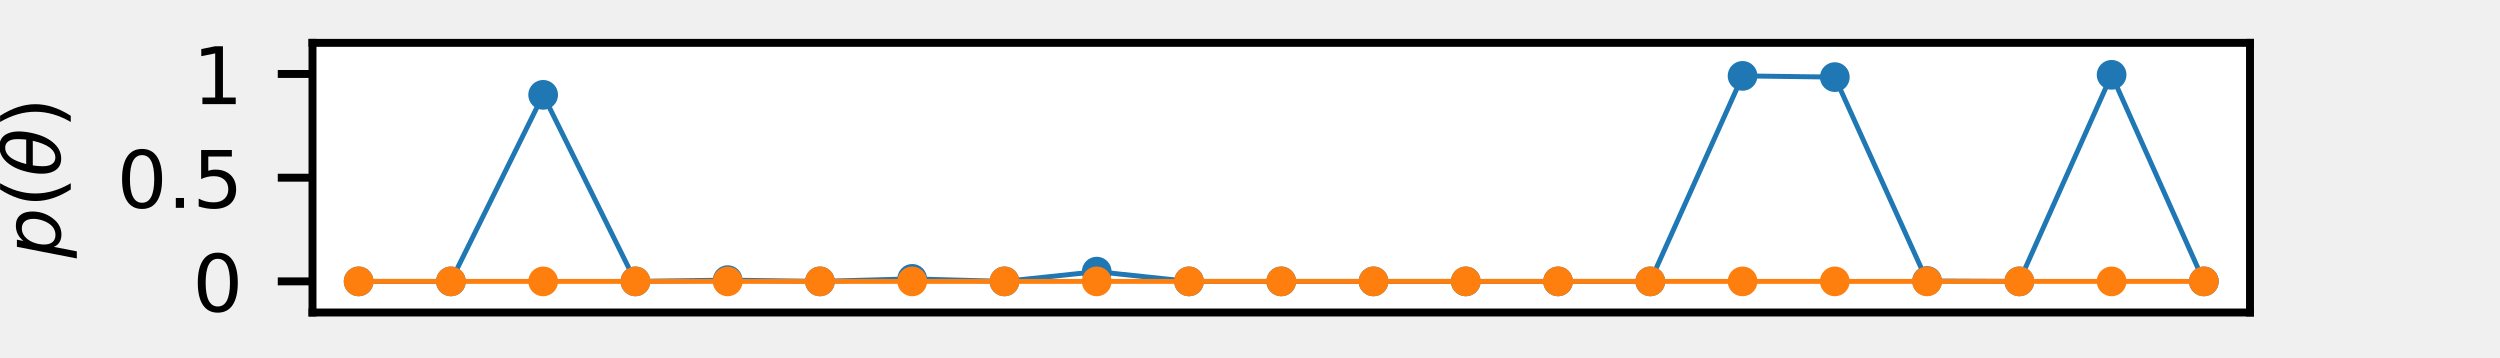
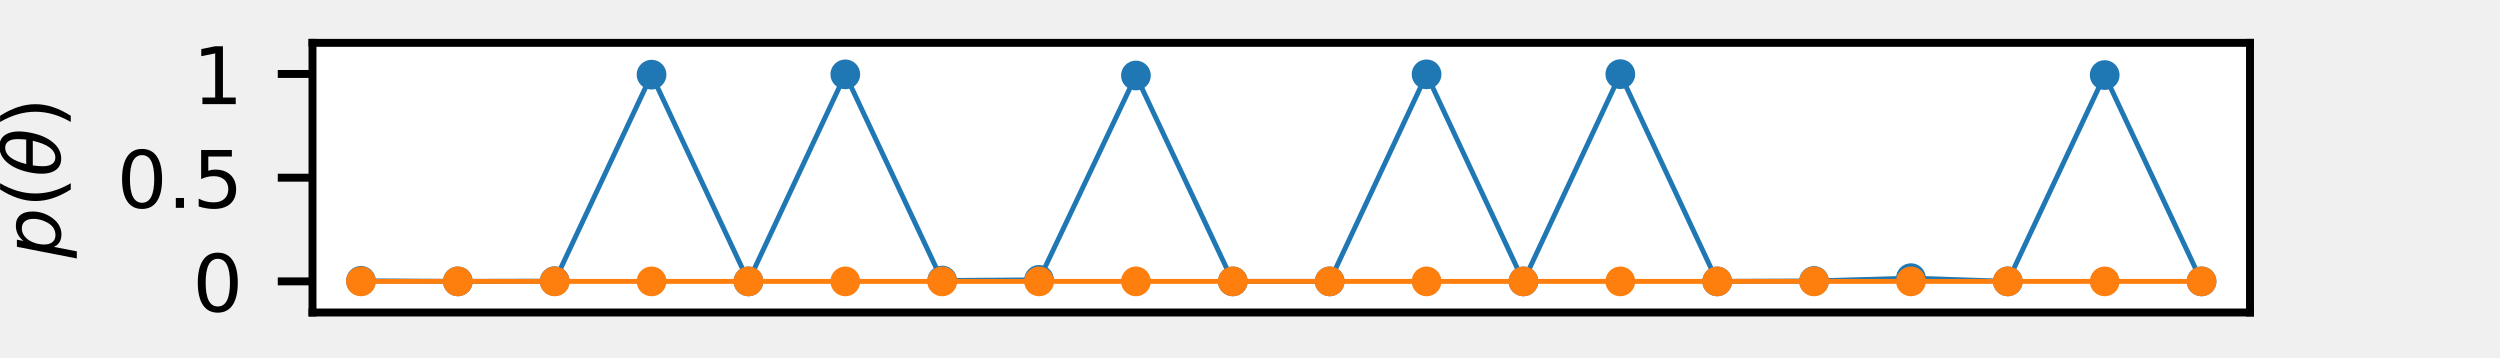
<svg xmlns="http://www.w3.org/2000/svg" xmlns:xlink="http://www.w3.org/1999/xlink" height="36pt" version="1.1" viewBox="0 0 252 36" width="252pt">
  <defs>
    <style type="text/css">*{stroke-linecap:butt;stroke-linejoin:round;}</style>
  </defs>
  <g id="figure_1">
    <g id="patch_1">
      <path d="M 0 36  L 252 36  L 252 0  L 0 0  z " style="fill:none;" />
    </g>
    <g id="axes_1">
      <g id="patch_2">
        <path d="M 31.5 31.5  L 226.8 31.5  L 226.8 4.32  L 31.5 4.32  z " style="fill:#ffffff;" />
      </g>
      <g id="matplotlib.axis_1" />
      <g id="matplotlib.axis_2">
        <g id="ytick_1">
          <g id="line2d_1">
            <defs>
-               <path d="M 0 0  L -3.5 0  " id="m33cc036523" style="stroke:#000000;stroke-width:0.8;" />
+               <path d="M 0 0  L -3.5 0  " id="m8ab9992b4c" style="stroke:#000000;stroke-width:0.8;" />
            </defs>
            <g>
-               <use style="stroke:#000000;stroke-width:0.8;" x="31.5" xlink:href="#m33cc036523" y="28.364" />
+               <use style="stroke:#000000;stroke-width:0.8;" x="31.5" xlink:href="#m8ab9992b4c" y="28.364" />
            </g>
          </g>
          <g id="text_1">
            <g transform="translate(19.41 31.40322)scale(0.08 -0.08)">
              <defs>
                <path d="M 2034 4250  Q 1547 4250 1301 3770  Q 1056 3291 1056 2328  Q 1056 1369 1301 889  Q 1547 409 2034 409  Q 2525 409 2770 889  Q 3016 1369 3016 2328  Q 3016 3291 2770 3770  Q 2525 4250 2034 4250  z M 2034 4750  Q 2819 4750 3233 4129  Q 3647 3509 3647 2328  Q 3647 1150 3233 529  Q 2819 -91 2034 -91  Q 1250 -91 836 529  Q 422 1150 422 2328  Q 422 3509 836 4129  Q 1250 4750 2034 4750  z " id="DejaVuSans-30" transform="scale(0.015625)" />
              </defs>
              <use xlink:href="#DejaVuSans-30" />
            </g>
          </g>
        </g>
        <g id="ytick_2">
          <g id="line2d_2">
            <g>
-               <use style="stroke:#000000;stroke-width:0.8;" x="31.5" xlink:href="#m33cc036523" y="17.91" />
+               <use style="stroke:#000000;stroke-width:0.8;" x="31.5" xlink:href="#m8ab9992b4c" y="17.91" />
            </g>
          </g>
          <g id="text_2">
            <g transform="translate(11.7775 20.94937)scale(0.08 -0.08)">
              <defs>
                <path d="M 684 794  L 1344 794  L 1344 0  L 684 0  L 684 794  z " id="DejaVuSans-2e" transform="scale(0.015625)" />
                <path d="M 691 4666  L 3169 4666  L 3169 4134  L 1269 4134  L 1269 2991  Q 1406 3038 1543 3061  Q 1681 3084 1819 3084  Q 2600 3084 3056 2656  Q 3513 2228 3513 1497  Q 3513 744 3044 326  Q 2575 -91 1722 -91  Q 1428 -91 1123 -41  Q 819 9 494 109  L 494 744  Q 775 591 1075 516  Q 1375 441 1709 441  Q 2250 441 2565 725  Q 2881 1009 2881 1497  Q 2881 1984 2565 2268  Q 2250 2553 1709 2553  Q 1456 2553 1204 2497  Q 953 2441 691 2322  L 691 4666  z " id="DejaVuSans-35" transform="scale(0.015625)" />
              </defs>
              <use xlink:href="#DejaVuSans-30" />
              <use x="63.623" xlink:href="#DejaVuSans-2e" />
              <use x="95.41" xlink:href="#DejaVuSans-35" />
            </g>
          </g>
        </g>
        <g id="ytick_3">
          <g id="line2d_3">
            <g>
-               <use style="stroke:#000000;stroke-width:0.8;" x="31.5" xlink:href="#m33cc036523" y="7.456" />
+               <use style="stroke:#000000;stroke-width:0.8;" x="31.5" xlink:href="#m8ab9992b4c" y="7.456" />
            </g>
          </g>
          <g id="text_3">
            <g transform="translate(19.41 10.49553)scale(0.08 -0.08)">
              <defs>
                <path d="M 794 531  L 1825 531  L 1825 4091  L 703 3866  L 703 4441  L 1819 4666  L 2450 4666  L 2450 531  L 3481 531  L 3481 0  L 794 0  L 794 531  z " id="DejaVuSans-31" transform="scale(0.015625)" />
              </defs>
              <use xlink:href="#DejaVuSans-31" />
            </g>
          </g>
        </g>
        <g id="text_4">
          <g transform="translate(6.0975 26.03)rotate(-90)scale(0.08 -0.08)">
            <defs>
              <path d="M 3175 2156  Q 3175 2616 2975 2859  Q 2775 3103 2400 3103  Q 2144 3103 1911 2972  Q 1678 2841 1497 2591  Q 1319 2344 1212 1994  Q 1106 1644 1106 1300  Q 1106 863 1306 627  Q 1506 391 1875 391  Q 2147 391 2380 519  Q 2613 647 2778 891  Q 2956 1147 3065 1494  Q 3175 1841 3175 2156  z M 1394 2969  Q 1625 3272 1939 3428  Q 2253 3584 2638 3584  Q 3175 3584 3472 3232  Q 3769 2881 3769 2247  Q 3769 1728 3584 1258  Q 3400 788 3053 416  Q 2822 169 2531 39  Q 2241 -91 1919 -91  Q 1547 -91 1294 64  Q 1041 219 916 525  L 556 -1331  L -19 -1331  L 922 3500  L 1497 3500  L 1394 2969  z " id="DejaVuSans-Oblique-70" transform="scale(0.015625)" />
              <path d="M 1984 4856  Q 1566 4138 1362 3434  Q 1159 2731 1159 2009  Q 1159 1288 1364 580  Q 1569 -128 1984 -844  L 1484 -844  Q 1016 -109 783 600  Q 550 1309 550 2009  Q 550 2706 781 3412  Q 1013 4119 1484 4856  L 1984 4856  z " id="DejaVuSans-28" transform="scale(0.015625)" />
              <path d="M 2913 2219  L 925 2219  Q 791 1284 928 888  Q 1100 400 1566 400  Q 2034 400 2391 891  Q 2703 1322 2913 2219  z M 3009 2750  Q 3094 3638 2984 3950  Q 2813 4444 2353 4444  Q 1875 4444 1525 3956  Q 1250 3563 1034 2750  L 3009 2750  z M 2444 4913  Q 3194 4913 3494 4250  Q 3794 3591 3566 2422  Q 3341 1256 2781 594  Q 2225 -72 1475 -72  Q 722 -72 425 594  Q 128 1256 353 2422  Q 581 3591 1134 4250  Q 1691 4913 2444 4913  z " id="DejaVuSans-Oblique-3b8" transform="scale(0.015625)" />
              <path d="M 513 4856  L 1013 4856  Q 1481 4119 1714 3412  Q 1947 2706 1947 2009  Q 1947 1309 1714 600  Q 1481 -109 1013 -844  L 513 -844  Q 928 -128 1133 580  Q 1338 1288 1338 2009  Q 1338 2731 1133 3434  Q 928 4138 513 4856  z " id="DejaVuSans-29" transform="scale(0.015625)" />
            </defs>
            <use transform="translate(0 0.234375)" xlink:href="#DejaVuSans-Oblique-70" />
            <use transform="translate(63.47656 0.234375)" xlink:href="#DejaVuSans-28" />
            <use transform="translate(102.4902 0.234375)" xlink:href="#DejaVuSans-Oblique-3b8" />
            <use transform="translate(163.6719 0.234375)" xlink:href="#DejaVuSans-29" />
          </g>
        </g>
      </g>
      <g id="line2d_4">
-         <path clip-path="url(#p8a41ae1121)" d="M 36.15 28.364  L 45.45 28.364  L 54.75 9.56  L 64.05 28.364  L 73.35 28.237  L 82.65 28.364  L 91.95 28.11  L 101.25 28.364  L 110.55 27.381  L 119.85 28.364  L 129.15 28.364  L 138.45 28.364  L 147.75 28.364  L 157.05 28.364  L 166.35 28.364  L 175.65 7.649  L 184.95 7.773  L 194.25 28.324  L 203.55 28.364  L 212.85 7.542  L 222.15 28.364  " style="fill:none;stroke:#1f77b4;stroke-linecap:square;stroke-width:0.5;" />
+         <path clip-path="url(#pa7da287a5c)" d="M 36.383 28.308  L 46.148 28.364  L 55.913 28.34  L 65.677 7.526  L 75.442 28.364  L 85.207 7.495  L 94.972 28.279  L 104.737 28.211  L 114.502 7.61  L 124.267 28.364  L 134.032 28.364  L 143.798 7.493  L 153.562 28.364  L 163.327 7.475  L 173.093 28.364  L 182.857 28.324  L 192.623 28.038  L 202.387 28.364  L 212.153 7.567  L 221.917 28.364  " style="fill:none;stroke:#1f77b4;stroke-linecap:square;stroke-width:0.5;" />
        <defs>
-           <path d="M 0 1  C 0.265 1 0.52 0.895 0.707 0.707  C 0.895 0.52 1 0.265 1 0  C 1 -0.265 0.895 -0.52 0.707 -0.707  C 0.52 -0.895 0.265 -1 0 -1  C -0.265 -1 -0.52 -0.895 -0.707 -0.707  C -0.895 -0.52 -1 -0.265 -1 0  C -1 0.265 -0.895 0.52 -0.707 0.707  C -0.52 0.895 -0.265 1 0 1  z " id="m07620f9604" style="stroke:#1f77b4;" />
+           <path d="M 0 1  C 0.265 1 0.52 0.895 0.707 0.707  C 0.895 0.52 1 0.265 1 0  C 1 -0.265 0.895 -0.52 0.707 -0.707  C 0.52 -0.895 0.265 -1 0 -1  C -0.265 -1 -0.52 -0.895 -0.707 -0.707  C -0.895 -0.52 -1 -0.265 -1 0  C -1 0.265 -0.895 0.52 -0.707 0.707  C -0.52 0.895 -0.265 1 0 1  z " id="mb08f961bbe" style="stroke:#1f77b4;" />
        </defs>
-         <g clip-path="url(#p8a41ae1121)">
-           <use style="fill:#1f77b4;stroke:#1f77b4;" x="36.15" xlink:href="#m07620f9604" y="28.364" />
-           <use style="fill:#1f77b4;stroke:#1f77b4;" x="45.45" xlink:href="#m07620f9604" y="28.364" />
-           <use style="fill:#1f77b4;stroke:#1f77b4;" x="54.75" xlink:href="#m07620f9604" y="9.56" />
-           <use style="fill:#1f77b4;stroke:#1f77b4;" x="64.05" xlink:href="#m07620f9604" y="28.364" />
-           <use style="fill:#1f77b4;stroke:#1f77b4;" x="73.35" xlink:href="#m07620f9604" y="28.237" />
-           <use style="fill:#1f77b4;stroke:#1f77b4;" x="82.65" xlink:href="#m07620f9604" y="28.364" />
-           <use style="fill:#1f77b4;stroke:#1f77b4;" x="91.95" xlink:href="#m07620f9604" y="28.11" />
-           <use style="fill:#1f77b4;stroke:#1f77b4;" x="101.25" xlink:href="#m07620f9604" y="28.364" />
-           <use style="fill:#1f77b4;stroke:#1f77b4;" x="110.55" xlink:href="#m07620f9604" y="27.381" />
-           <use style="fill:#1f77b4;stroke:#1f77b4;" x="119.85" xlink:href="#m07620f9604" y="28.364" />
-           <use style="fill:#1f77b4;stroke:#1f77b4;" x="129.15" xlink:href="#m07620f9604" y="28.364" />
-           <use style="fill:#1f77b4;stroke:#1f77b4;" x="138.45" xlink:href="#m07620f9604" y="28.364" />
-           <use style="fill:#1f77b4;stroke:#1f77b4;" x="147.75" xlink:href="#m07620f9604" y="28.364" />
-           <use style="fill:#1f77b4;stroke:#1f77b4;" x="157.05" xlink:href="#m07620f9604" y="28.364" />
-           <use style="fill:#1f77b4;stroke:#1f77b4;" x="166.35" xlink:href="#m07620f9604" y="28.364" />
-           <use style="fill:#1f77b4;stroke:#1f77b4;" x="175.65" xlink:href="#m07620f9604" y="7.649" />
-           <use style="fill:#1f77b4;stroke:#1f77b4;" x="184.95" xlink:href="#m07620f9604" y="7.773" />
-           <use style="fill:#1f77b4;stroke:#1f77b4;" x="194.25" xlink:href="#m07620f9604" y="28.324" />
-           <use style="fill:#1f77b4;stroke:#1f77b4;" x="203.55" xlink:href="#m07620f9604" y="28.364" />
-           <use style="fill:#1f77b4;stroke:#1f77b4;" x="212.85" xlink:href="#m07620f9604" y="7.542" />
-           <use style="fill:#1f77b4;stroke:#1f77b4;" x="222.15" xlink:href="#m07620f9604" y="28.364" />
+         <g clip-path="url(#pa7da287a5c)">
+           <use style="fill:#1f77b4;stroke:#1f77b4;" x="36.383" xlink:href="#mb08f961bbe" y="28.308" />
+           <use style="fill:#1f77b4;stroke:#1f77b4;" x="46.148" xlink:href="#mb08f961bbe" y="28.364" />
+           <use style="fill:#1f77b4;stroke:#1f77b4;" x="55.913" xlink:href="#mb08f961bbe" y="28.34" />
+           <use style="fill:#1f77b4;stroke:#1f77b4;" x="65.677" xlink:href="#mb08f961bbe" y="7.526" />
+           <use style="fill:#1f77b4;stroke:#1f77b4;" x="75.442" xlink:href="#mb08f961bbe" y="28.364" />
+           <use style="fill:#1f77b4;stroke:#1f77b4;" x="85.207" xlink:href="#mb08f961bbe" y="7.495" />
+           <use style="fill:#1f77b4;stroke:#1f77b4;" x="94.972" xlink:href="#mb08f961bbe" y="28.279" />
+           <use style="fill:#1f77b4;stroke:#1f77b4;" x="104.737" xlink:href="#mb08f961bbe" y="28.211" />
+           <use style="fill:#1f77b4;stroke:#1f77b4;" x="114.502" xlink:href="#mb08f961bbe" y="7.61" />
+           <use style="fill:#1f77b4;stroke:#1f77b4;" x="124.267" xlink:href="#mb08f961bbe" y="28.364" />
+           <use style="fill:#1f77b4;stroke:#1f77b4;" x="134.032" xlink:href="#mb08f961bbe" y="28.364" />
+           <use style="fill:#1f77b4;stroke:#1f77b4;" x="143.798" xlink:href="#mb08f961bbe" y="7.493" />
+           <use style="fill:#1f77b4;stroke:#1f77b4;" x="153.562" xlink:href="#mb08f961bbe" y="28.364" />
+           <use style="fill:#1f77b4;stroke:#1f77b4;" x="163.327" xlink:href="#mb08f961bbe" y="7.475" />
+           <use style="fill:#1f77b4;stroke:#1f77b4;" x="173.093" xlink:href="#mb08f961bbe" y="28.364" />
+           <use style="fill:#1f77b4;stroke:#1f77b4;" x="182.857" xlink:href="#mb08f961bbe" y="28.324" />
+           <use style="fill:#1f77b4;stroke:#1f77b4;" x="192.623" xlink:href="#mb08f961bbe" y="28.038" />
+           <use style="fill:#1f77b4;stroke:#1f77b4;" x="202.387" xlink:href="#mb08f961bbe" y="28.364" />
+           <use style="fill:#1f77b4;stroke:#1f77b4;" x="212.153" xlink:href="#mb08f961bbe" y="7.567" />
+           <use style="fill:#1f77b4;stroke:#1f77b4;" x="221.917" xlink:href="#mb08f961bbe" y="28.364" />
        </g>
      </g>
      <g id="line2d_5">
-         <path clip-path="url(#p8a41ae1121)" d="M 36.15 28.364  L 45.45 28.364  L 54.75 28.364  L 64.05 28.364  L 73.35 28.364  L 82.65 28.364  L 91.95 28.364  L 101.25 28.364  L 110.55 28.364  L 119.85 28.364  L 129.15 28.364  L 138.45 28.364  L 147.75 28.364  L 157.05 28.364  L 166.35 28.364  L 175.65 28.364  L 184.95 28.364  L 194.25 28.364  L 203.55 28.364  L 212.85 28.364  L 222.15 28.364  " style="fill:none;stroke:#ff7f0e;stroke-linecap:square;stroke-width:0.5;" />
+         <path clip-path="url(#pa7da287a5c)" d="M 36.383 28.364  L 46.148 28.364  L 55.913 28.364  L 65.677 28.364  L 75.442 28.364  L 85.207 28.364  L 94.972 28.364  L 104.737 28.364  L 114.502 28.364  L 124.267 28.364  L 134.032 28.364  L 143.798 28.364  L 153.562 28.364  L 163.327 28.364  L 173.093 28.364  L 182.857 28.364  L 192.623 28.364  L 202.387 28.364  L 212.153 28.364  L 221.917 28.364  " style="fill:none;stroke:#ff7f0e;stroke-linecap:square;stroke-width:0.5;" />
        <defs>
-           <path d="M 0 1  C 0.265 1 0.52 0.895 0.707 0.707  C 0.895 0.52 1 0.265 1 0  C 1 -0.265 0.895 -0.52 0.707 -0.707  C 0.52 -0.895 0.265 -1 0 -1  C -0.265 -1 -0.52 -0.895 -0.707 -0.707  C -0.895 -0.52 -1 -0.265 -1 0  C -1 0.265 -0.895 0.52 -0.707 0.707  C -0.52 0.895 -0.265 1 0 1  z " id="m966063db0a" style="stroke:#ff7f0e;" />
+           <path d="M 0 1  C 0.265 1 0.52 0.895 0.707 0.707  C 0.895 0.52 1 0.265 1 0  C 1 -0.265 0.895 -0.52 0.707 -0.707  C 0.52 -0.895 0.265 -1 0 -1  C -0.265 -1 -0.52 -0.895 -0.707 -0.707  C -0.895 -0.52 -1 -0.265 -1 0  C -1 0.265 -0.895 0.52 -0.707 0.707  C -0.52 0.895 -0.265 1 0 1  z " id="m2899071cb8" style="stroke:#ff7f0e;" />
        </defs>
-         <g clip-path="url(#p8a41ae1121)">
-           <use style="fill:#ff7f0e;stroke:#ff7f0e;" x="36.15" xlink:href="#m966063db0a" y="28.364" />
-           <use style="fill:#ff7f0e;stroke:#ff7f0e;" x="45.45" xlink:href="#m966063db0a" y="28.364" />
-           <use style="fill:#ff7f0e;stroke:#ff7f0e;" x="54.75" xlink:href="#m966063db0a" y="28.364" />
-           <use style="fill:#ff7f0e;stroke:#ff7f0e;" x="64.05" xlink:href="#m966063db0a" y="28.364" />
-           <use style="fill:#ff7f0e;stroke:#ff7f0e;" x="73.35" xlink:href="#m966063db0a" y="28.364" />
-           <use style="fill:#ff7f0e;stroke:#ff7f0e;" x="82.65" xlink:href="#m966063db0a" y="28.364" />
-           <use style="fill:#ff7f0e;stroke:#ff7f0e;" x="91.95" xlink:href="#m966063db0a" y="28.364" />
-           <use style="fill:#ff7f0e;stroke:#ff7f0e;" x="101.25" xlink:href="#m966063db0a" y="28.364" />
-           <use style="fill:#ff7f0e;stroke:#ff7f0e;" x="110.55" xlink:href="#m966063db0a" y="28.364" />
-           <use style="fill:#ff7f0e;stroke:#ff7f0e;" x="119.85" xlink:href="#m966063db0a" y="28.364" />
-           <use style="fill:#ff7f0e;stroke:#ff7f0e;" x="129.15" xlink:href="#m966063db0a" y="28.364" />
-           <use style="fill:#ff7f0e;stroke:#ff7f0e;" x="138.45" xlink:href="#m966063db0a" y="28.364" />
-           <use style="fill:#ff7f0e;stroke:#ff7f0e;" x="147.75" xlink:href="#m966063db0a" y="28.364" />
-           <use style="fill:#ff7f0e;stroke:#ff7f0e;" x="157.05" xlink:href="#m966063db0a" y="28.364" />
-           <use style="fill:#ff7f0e;stroke:#ff7f0e;" x="166.35" xlink:href="#m966063db0a" y="28.364" />
-           <use style="fill:#ff7f0e;stroke:#ff7f0e;" x="175.65" xlink:href="#m966063db0a" y="28.364" />
-           <use style="fill:#ff7f0e;stroke:#ff7f0e;" x="184.95" xlink:href="#m966063db0a" y="28.364" />
-           <use style="fill:#ff7f0e;stroke:#ff7f0e;" x="194.25" xlink:href="#m966063db0a" y="28.364" />
-           <use style="fill:#ff7f0e;stroke:#ff7f0e;" x="203.55" xlink:href="#m966063db0a" y="28.364" />
-           <use style="fill:#ff7f0e;stroke:#ff7f0e;" x="212.85" xlink:href="#m966063db0a" y="28.364" />
-           <use style="fill:#ff7f0e;stroke:#ff7f0e;" x="222.15" xlink:href="#m966063db0a" y="28.364" />
+         <g clip-path="url(#pa7da287a5c)">
+           <use style="fill:#ff7f0e;stroke:#ff7f0e;" x="36.383" xlink:href="#m2899071cb8" y="28.364" />
+           <use style="fill:#ff7f0e;stroke:#ff7f0e;" x="46.148" xlink:href="#m2899071cb8" y="28.364" />
+           <use style="fill:#ff7f0e;stroke:#ff7f0e;" x="55.913" xlink:href="#m2899071cb8" y="28.364" />
+           <use style="fill:#ff7f0e;stroke:#ff7f0e;" x="65.677" xlink:href="#m2899071cb8" y="28.364" />
+           <use style="fill:#ff7f0e;stroke:#ff7f0e;" x="75.442" xlink:href="#m2899071cb8" y="28.364" />
+           <use style="fill:#ff7f0e;stroke:#ff7f0e;" x="85.207" xlink:href="#m2899071cb8" y="28.364" />
+           <use style="fill:#ff7f0e;stroke:#ff7f0e;" x="94.972" xlink:href="#m2899071cb8" y="28.364" />
+           <use style="fill:#ff7f0e;stroke:#ff7f0e;" x="104.737" xlink:href="#m2899071cb8" y="28.364" />
+           <use style="fill:#ff7f0e;stroke:#ff7f0e;" x="114.502" xlink:href="#m2899071cb8" y="28.364" />
+           <use style="fill:#ff7f0e;stroke:#ff7f0e;" x="124.267" xlink:href="#m2899071cb8" y="28.364" />
+           <use style="fill:#ff7f0e;stroke:#ff7f0e;" x="134.032" xlink:href="#m2899071cb8" y="28.364" />
+           <use style="fill:#ff7f0e;stroke:#ff7f0e;" x="143.798" xlink:href="#m2899071cb8" y="28.364" />
+           <use style="fill:#ff7f0e;stroke:#ff7f0e;" x="153.562" xlink:href="#m2899071cb8" y="28.364" />
+           <use style="fill:#ff7f0e;stroke:#ff7f0e;" x="163.327" xlink:href="#m2899071cb8" y="28.364" />
+           <use style="fill:#ff7f0e;stroke:#ff7f0e;" x="173.093" xlink:href="#m2899071cb8" y="28.364" />
+           <use style="fill:#ff7f0e;stroke:#ff7f0e;" x="182.857" xlink:href="#m2899071cb8" y="28.364" />
+           <use style="fill:#ff7f0e;stroke:#ff7f0e;" x="192.623" xlink:href="#m2899071cb8" y="28.364" />
+           <use style="fill:#ff7f0e;stroke:#ff7f0e;" x="202.387" xlink:href="#m2899071cb8" y="28.364" />
+           <use style="fill:#ff7f0e;stroke:#ff7f0e;" x="212.153" xlink:href="#m2899071cb8" y="28.364" />
+           <use style="fill:#ff7f0e;stroke:#ff7f0e;" x="221.917" xlink:href="#m2899071cb8" y="28.364" />
        </g>
      </g>
      <g id="patch_3">
        <path d="M 31.5 31.5  L 31.5 4.32  " style="fill:none;stroke:#000000;stroke-linecap:square;stroke-linejoin:miter;stroke-width:0.8;" />
      </g>
      <g id="patch_4">
        <path d="M 226.8 31.5  L 226.8 4.32  " style="fill:none;stroke:#000000;stroke-linecap:square;stroke-linejoin:miter;stroke-width:0.8;" />
      </g>
      <g id="patch_5">
        <path d="M 31.5 31.5  L 226.8 31.5  " style="fill:none;stroke:#000000;stroke-linecap:square;stroke-linejoin:miter;stroke-width:0.8;" />
      </g>
      <g id="patch_6">
        <path d="M 31.5 4.32  L 226.8 4.32  " style="fill:none;stroke:#000000;stroke-linecap:square;stroke-linejoin:miter;stroke-width:0.8;" />
      </g>
    </g>
  </g>
  <defs>
-     <clipPath id="p8a41ae1121">
+     <clipPath id="pa7da287a5c">
      <rect height="27.18" width="195.3" x="31.5" y="4.32" />
    </clipPath>
  </defs>
</svg>
